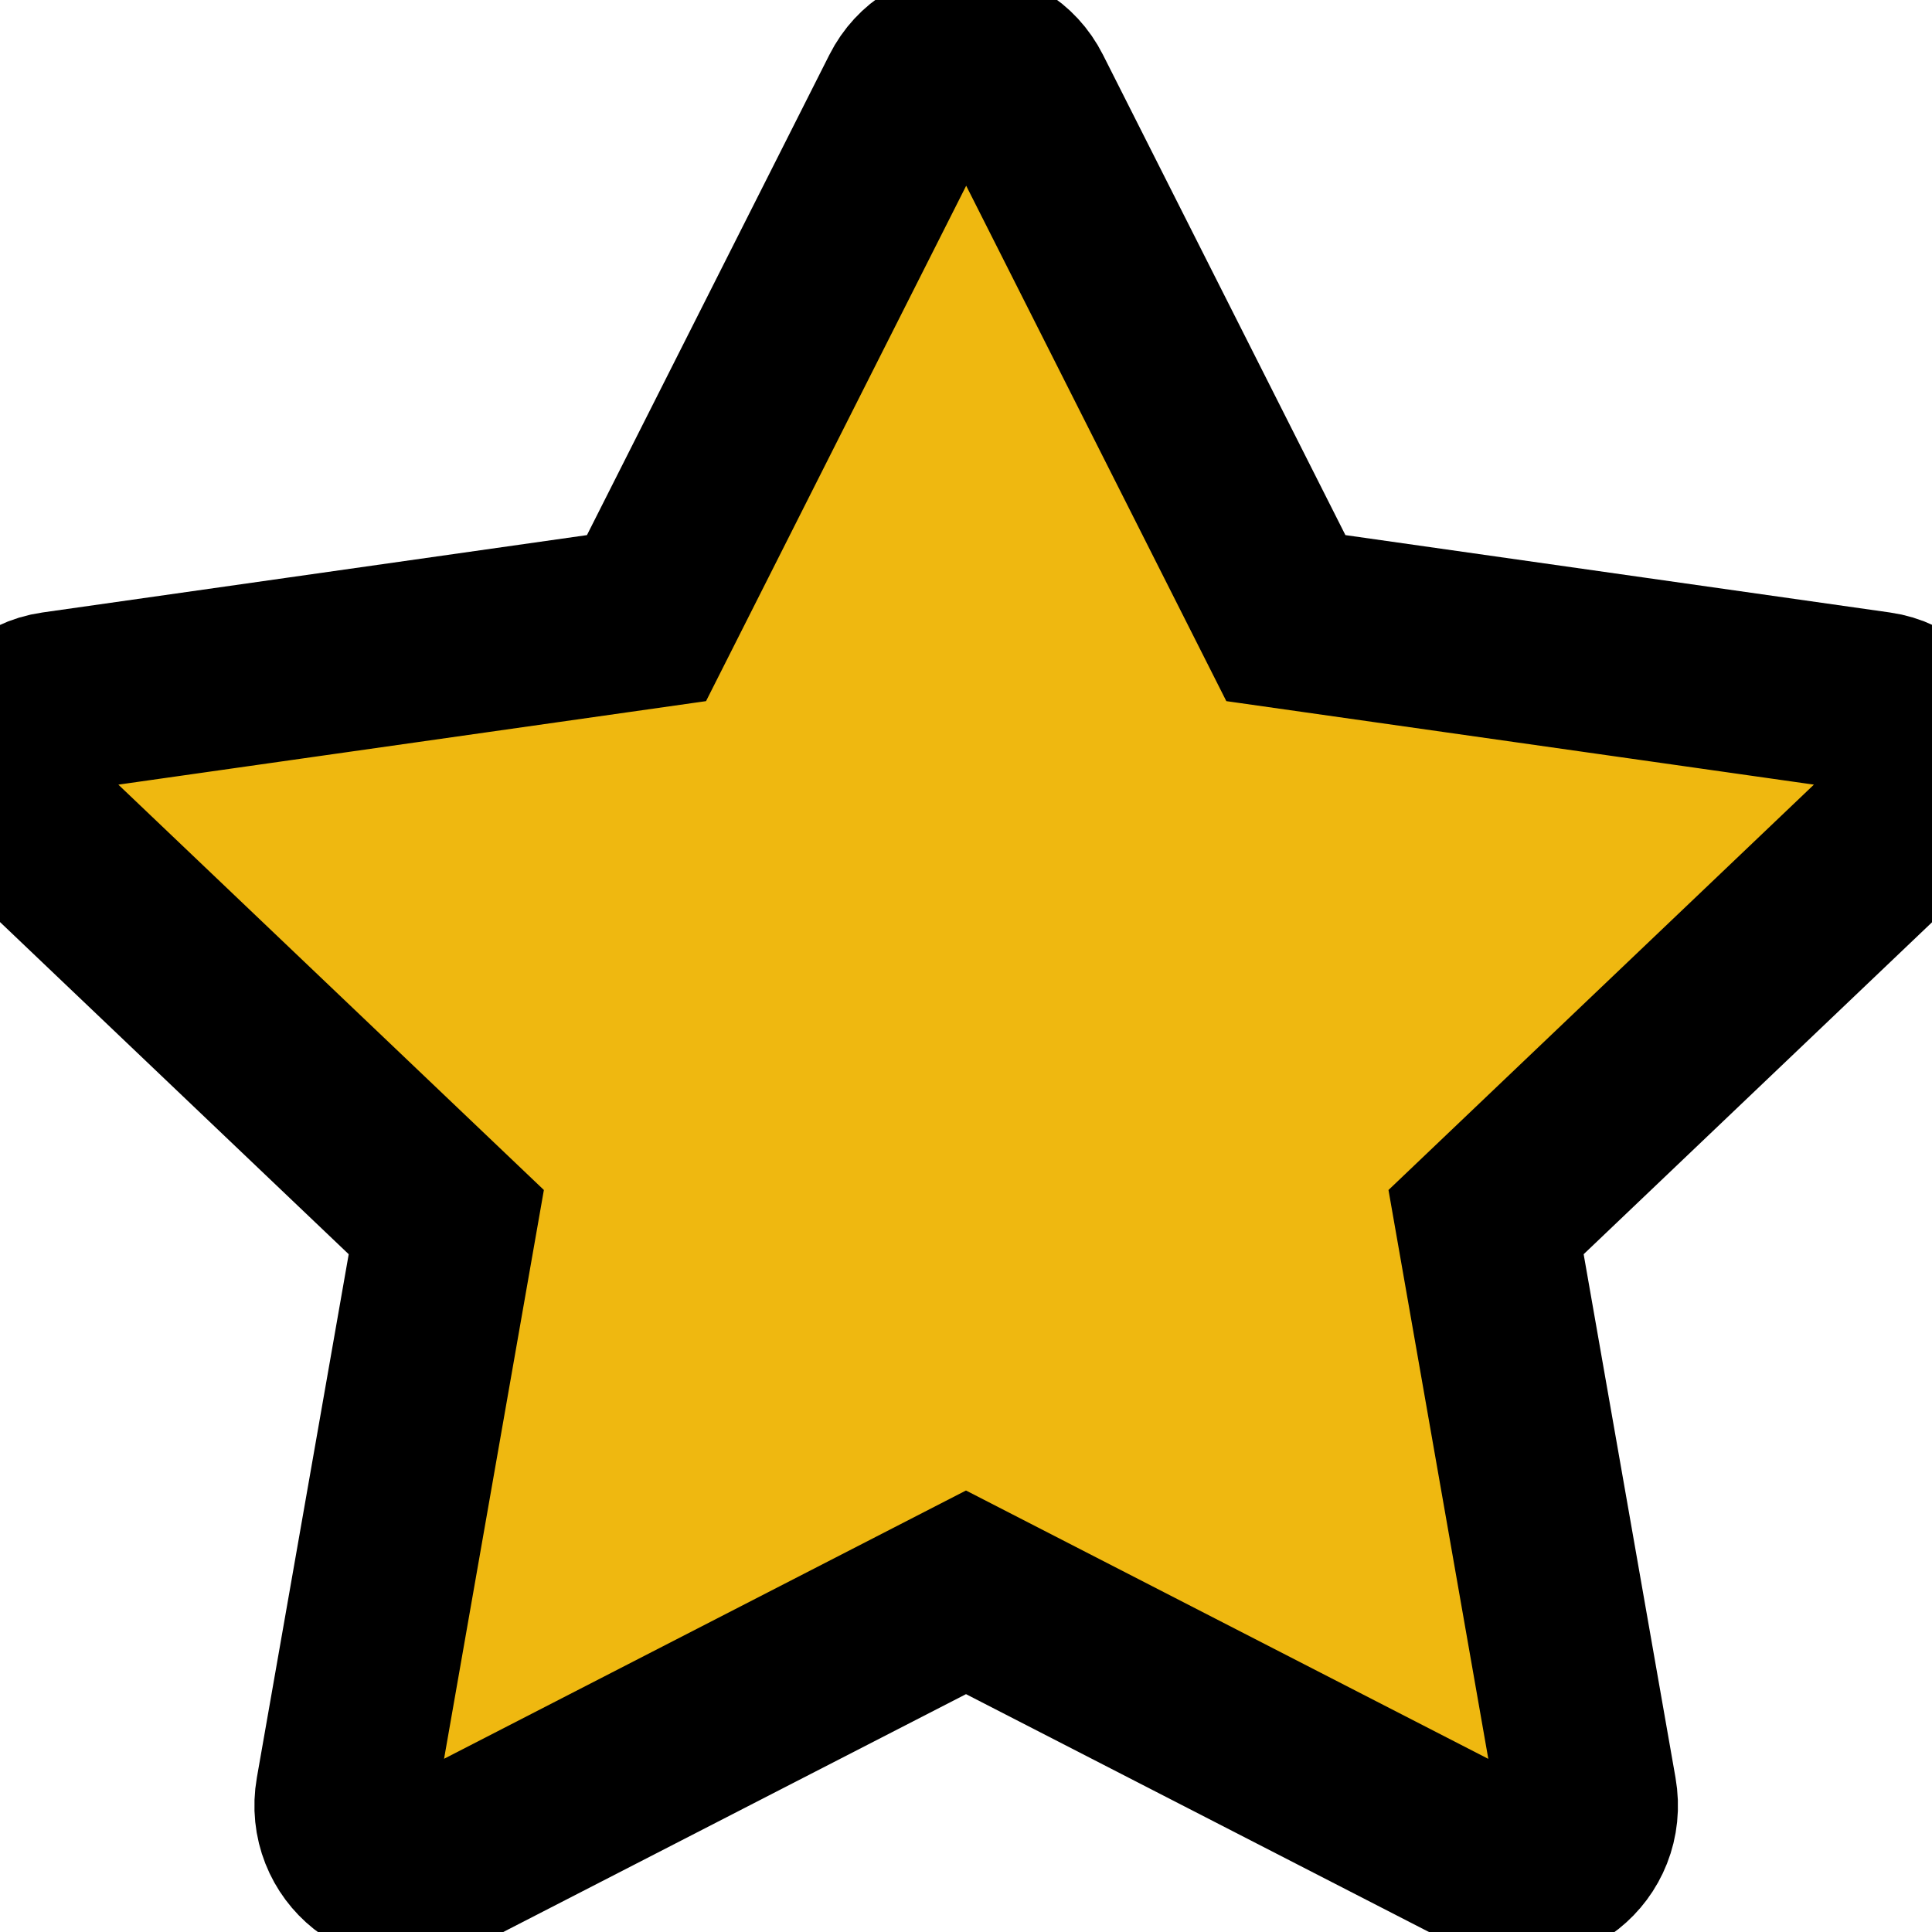
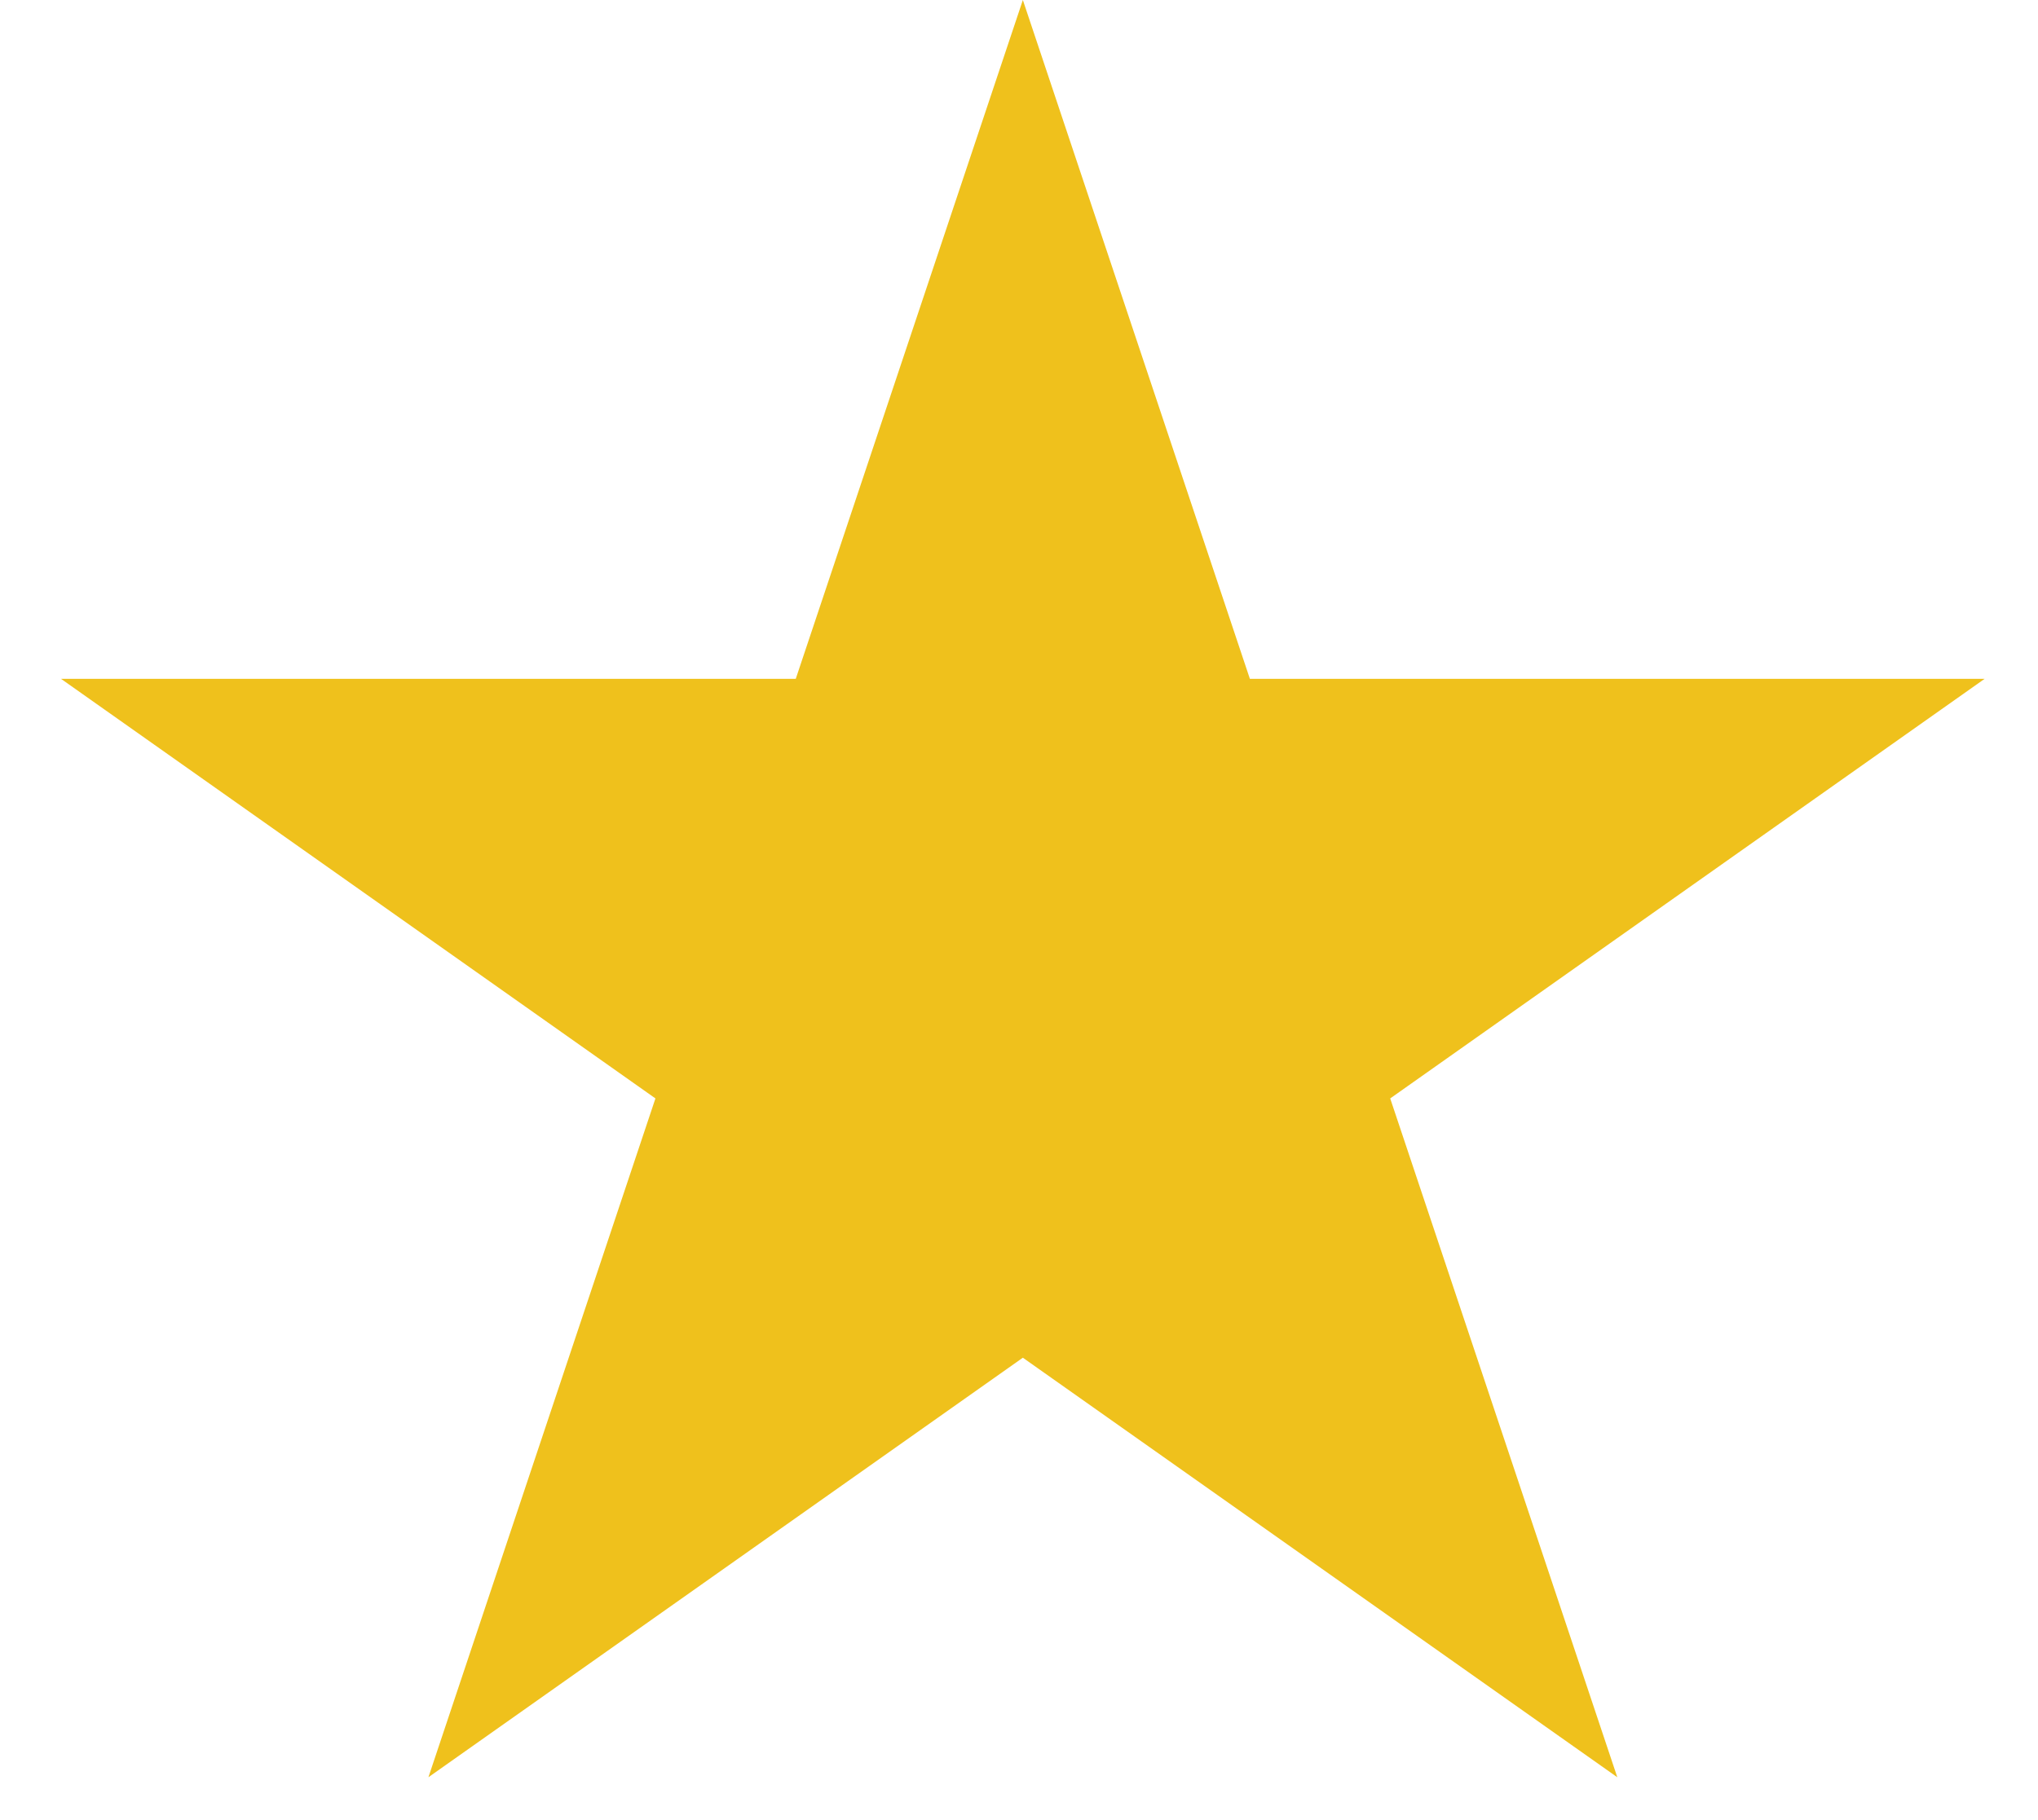
- <svg xmlns="http://www.w3.org/2000/svg" width="16" height="16" fill="#efb810" class="yellow" viewBox="0 0 16 16" stroke="black">
-   <path d="M3.612 15.443c-.386.198-.824-.149-.746-.592l.83-4.73L.173 6.765c-.329-.314-.158-.888.283-.95l4.898-.696L7.538.792c.197-.39.73-.39.927 0l2.184 4.327 4.898.696c.441.062.612.636.282.95l-3.522 3.356.83 4.73c.078.443-.36.79-.746.592L8 13.187l-4.389 2.256z" stroke-width="1.5" />
+ <svg xmlns="http://www.w3.org/2000/svg" width="28" height="25" viewBox="0 0 28 25" fill="none">
+   <path d="M14.053 0L17.172 9.328H27.267L19.1 15.094L22.22 24.422L14.053 18.657L5.886 24.422L9.005 15.094L0.838 9.328H10.933L14.053 0Z" fill="#EFC11C" />
</svg>
